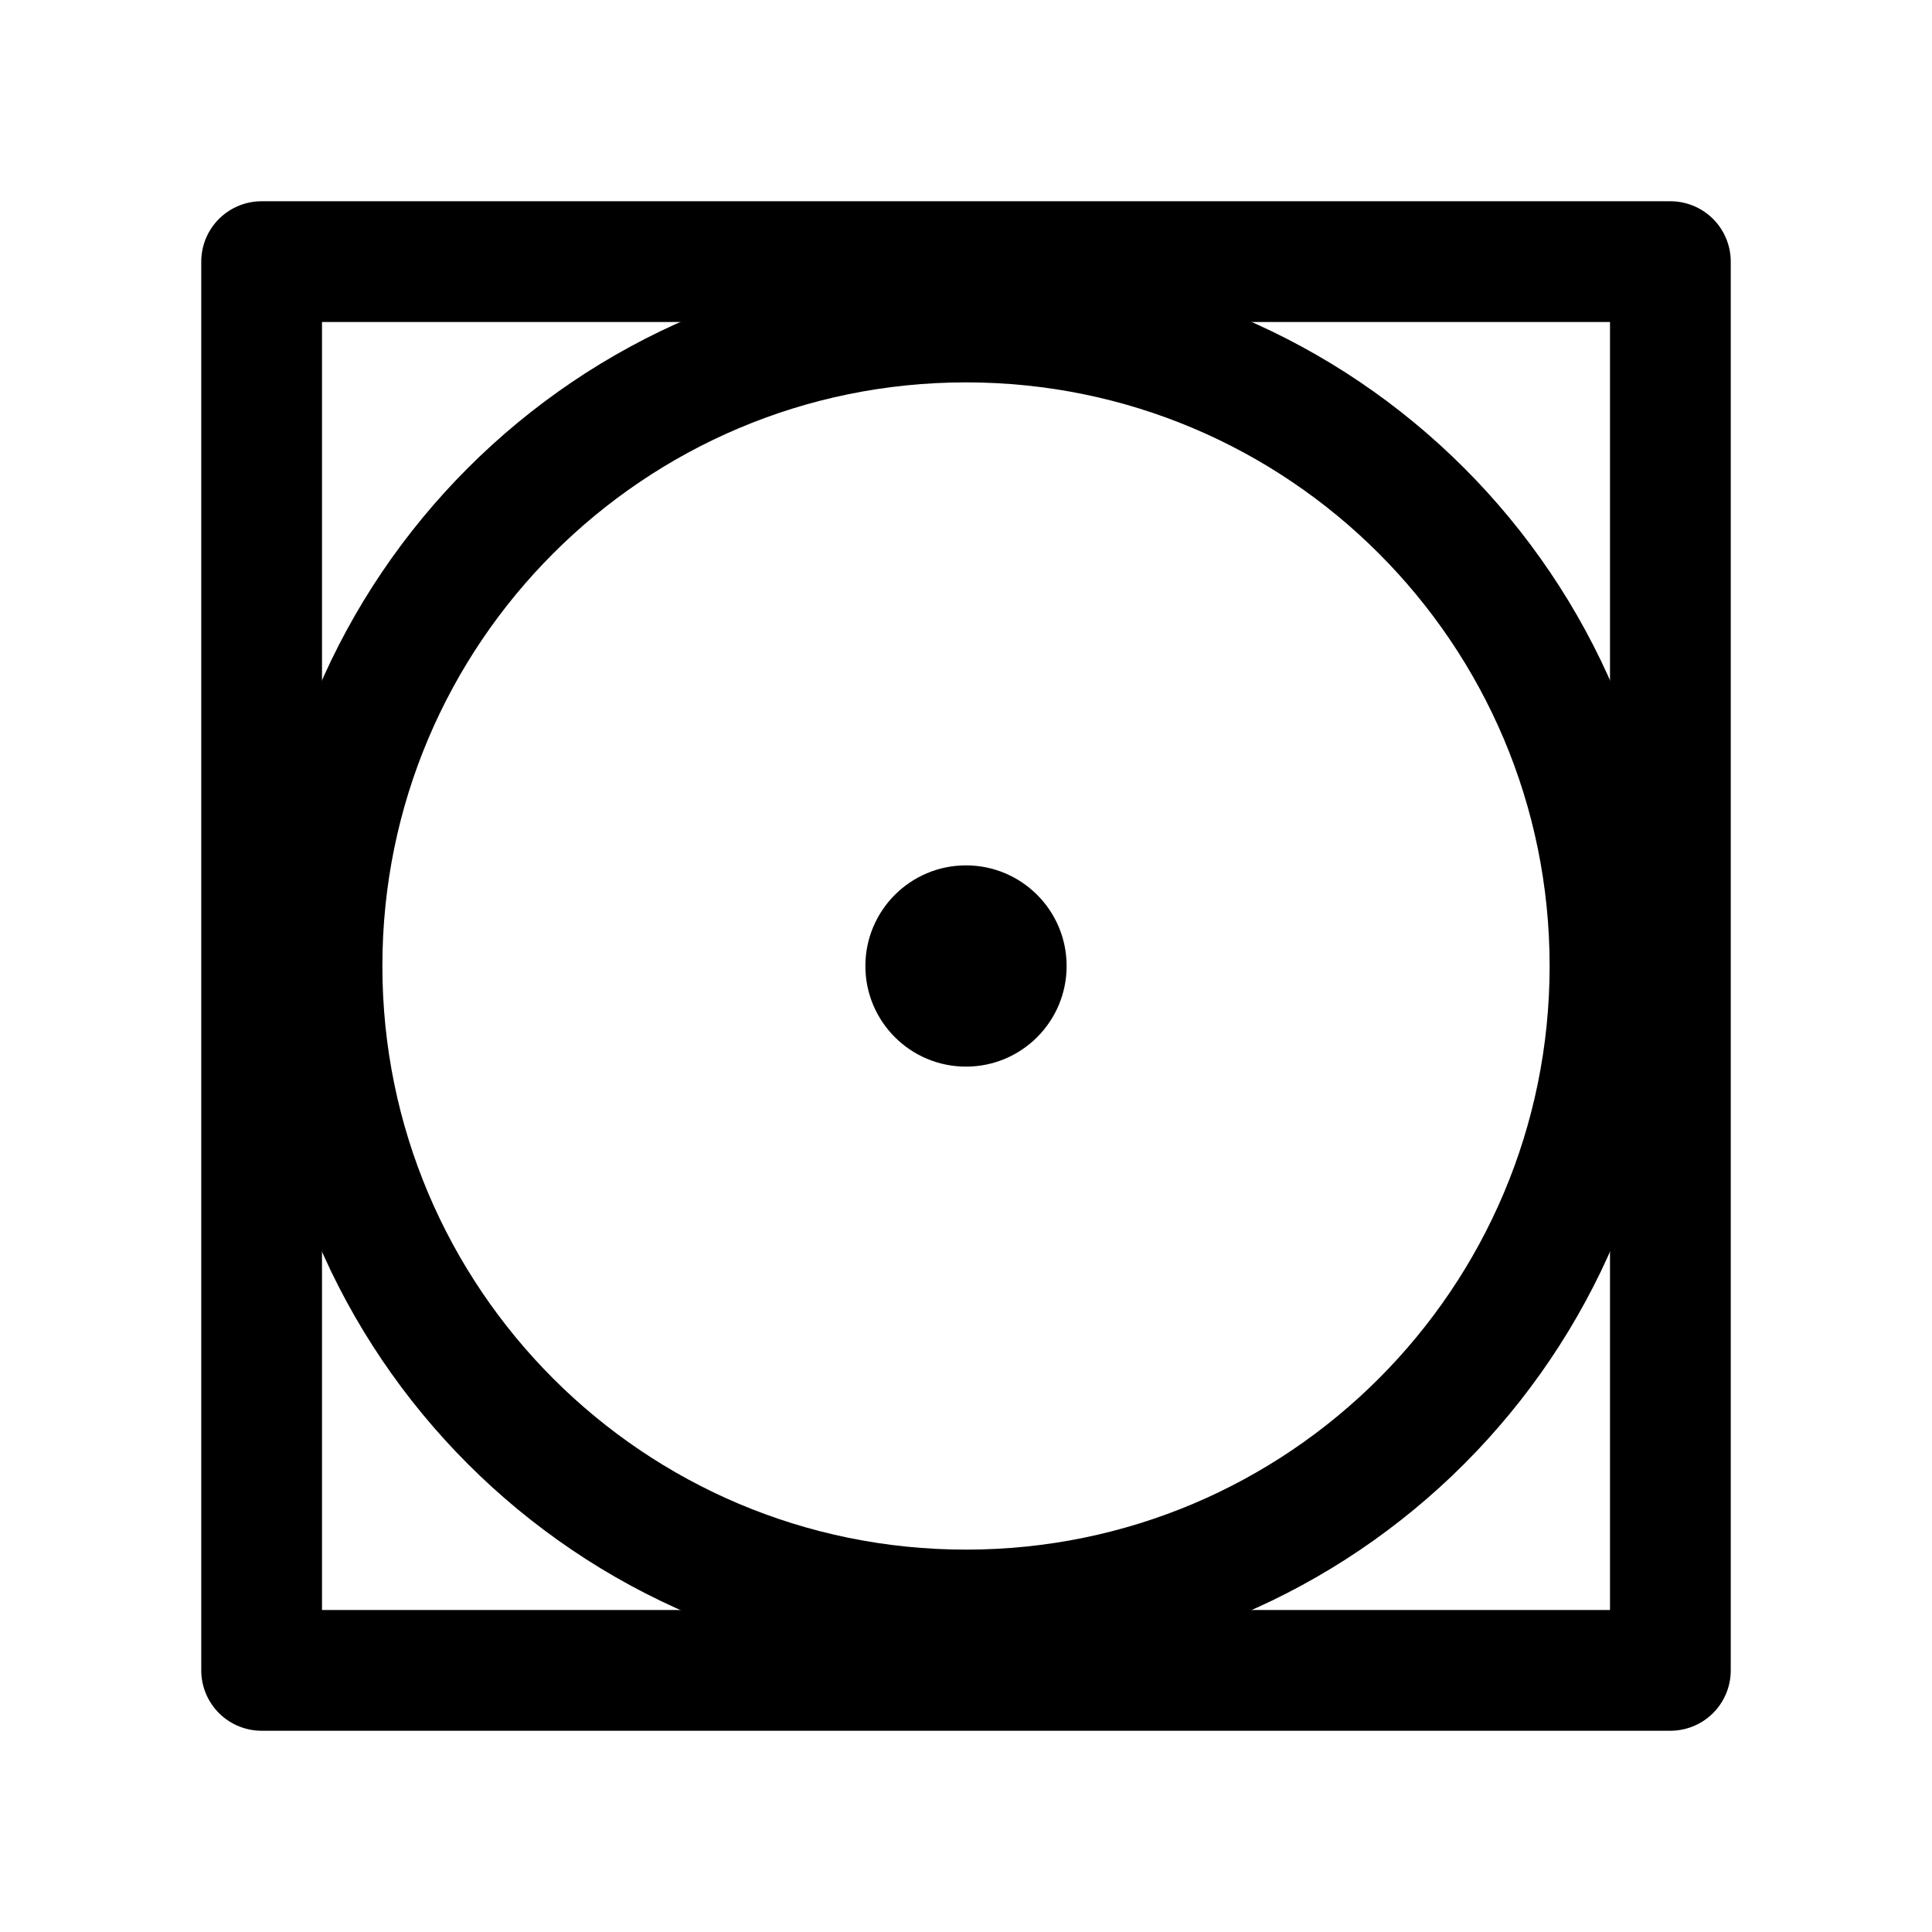
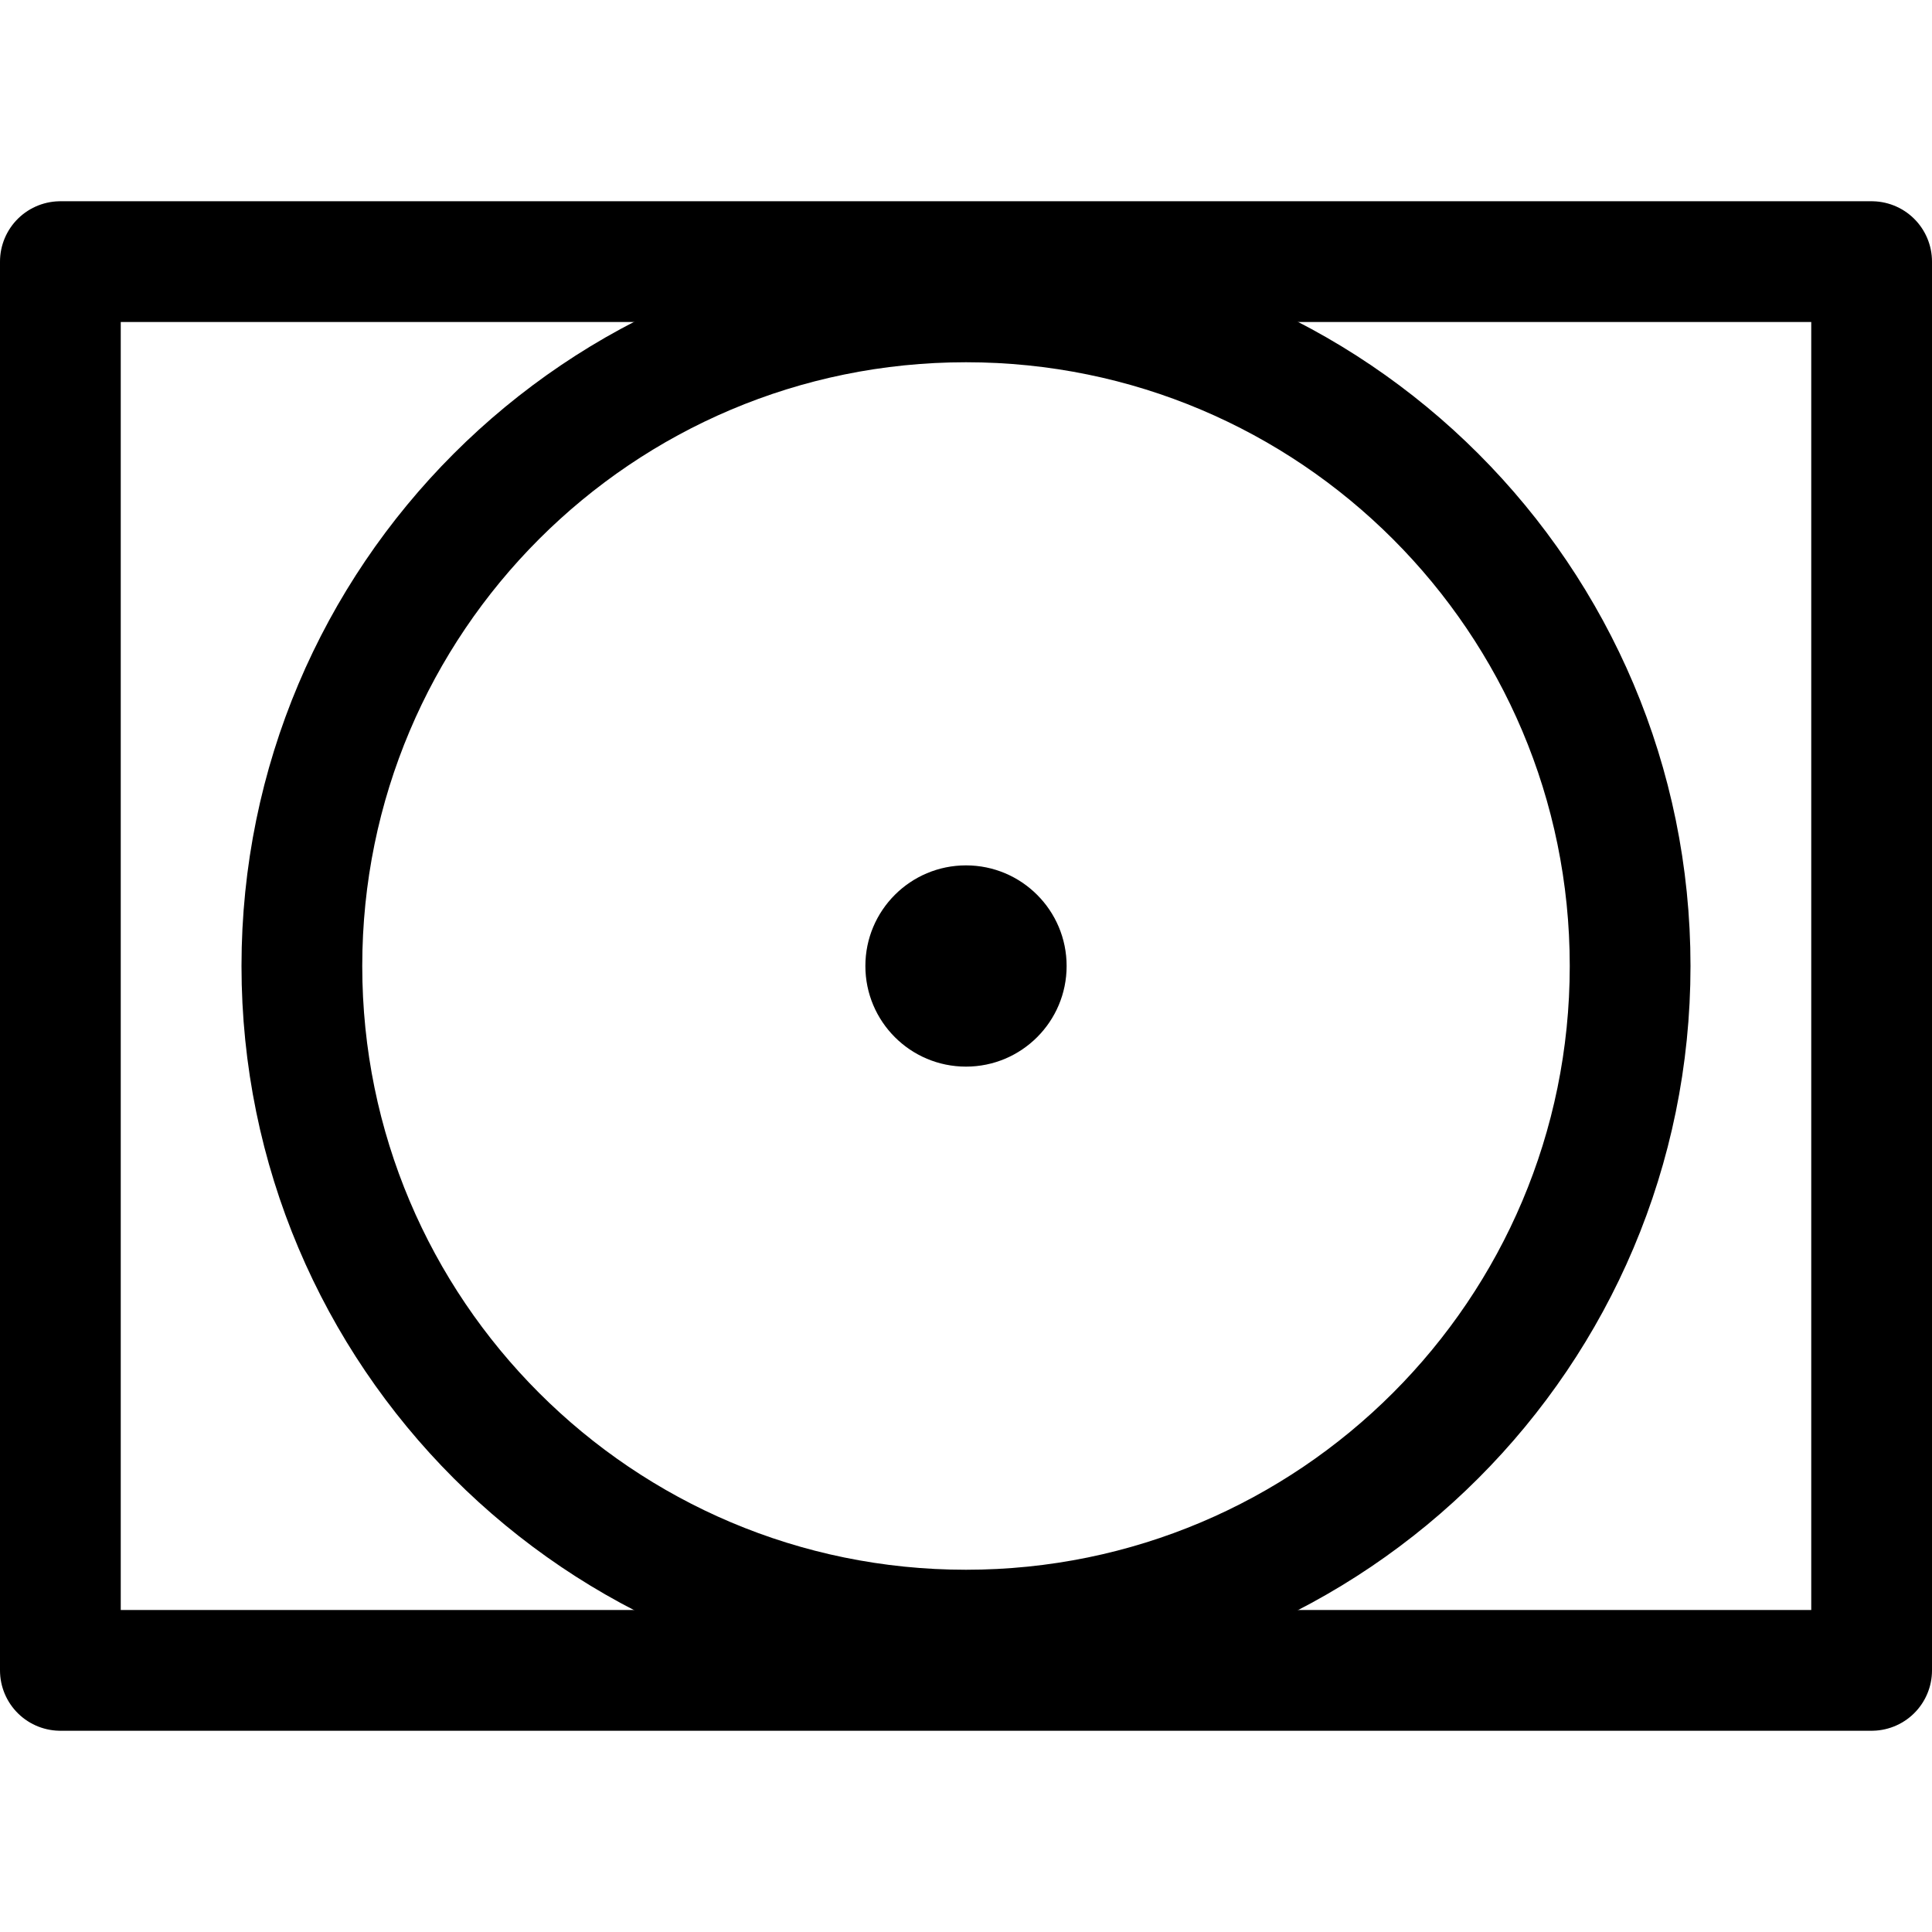
<svg xmlns="http://www.w3.org/2000/svg" width="24" height="24" viewBox="0 0 24 24" fill="none" stroke="currentColor" stroke-width="1.5" stroke-linecap="round" stroke-linejoin="round">
-   <rect x="3.25" y="3.25" width="17.5" height="17.5" />
-   <circle cx="12" cy="12" r="8" />
+   <rect x="0.75" y="3.25" width="22.5" height="17.5" />
+   <circle cx="12" cy="12" r="8.25" />
  <circle cx="12" cy="12" r="1.25" fill="currentColor" stroke="none" />
</svg>
